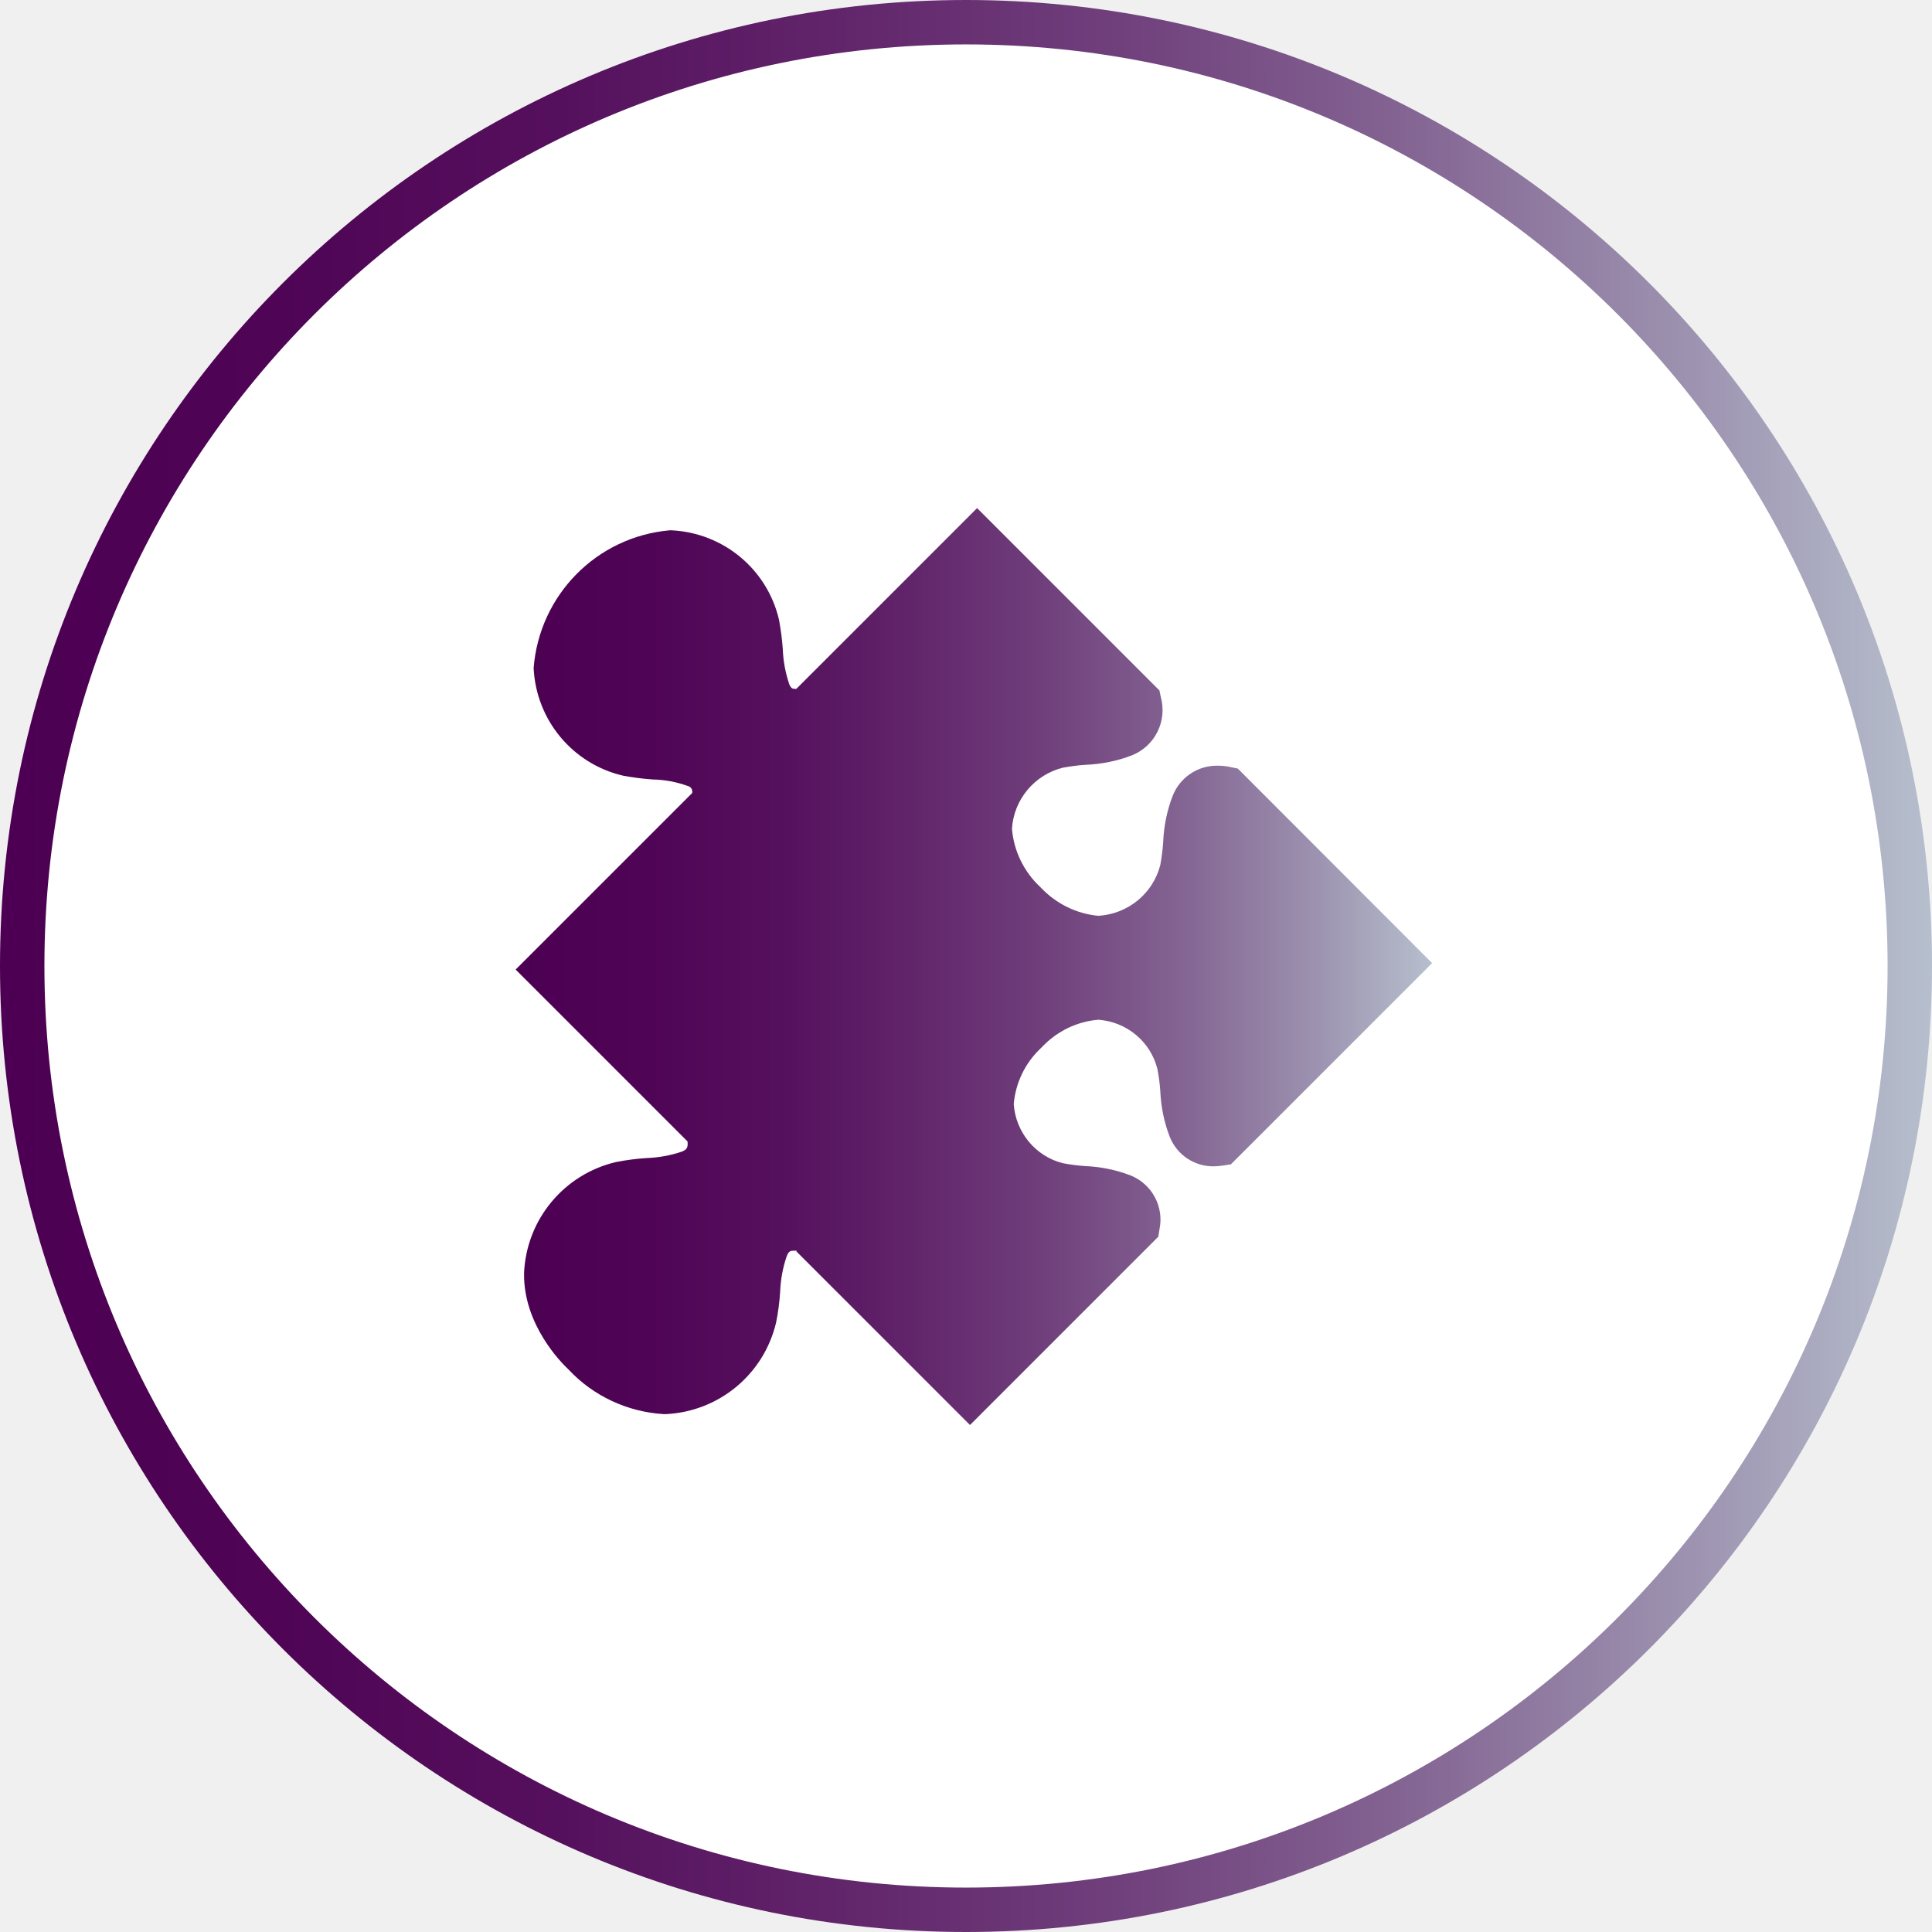
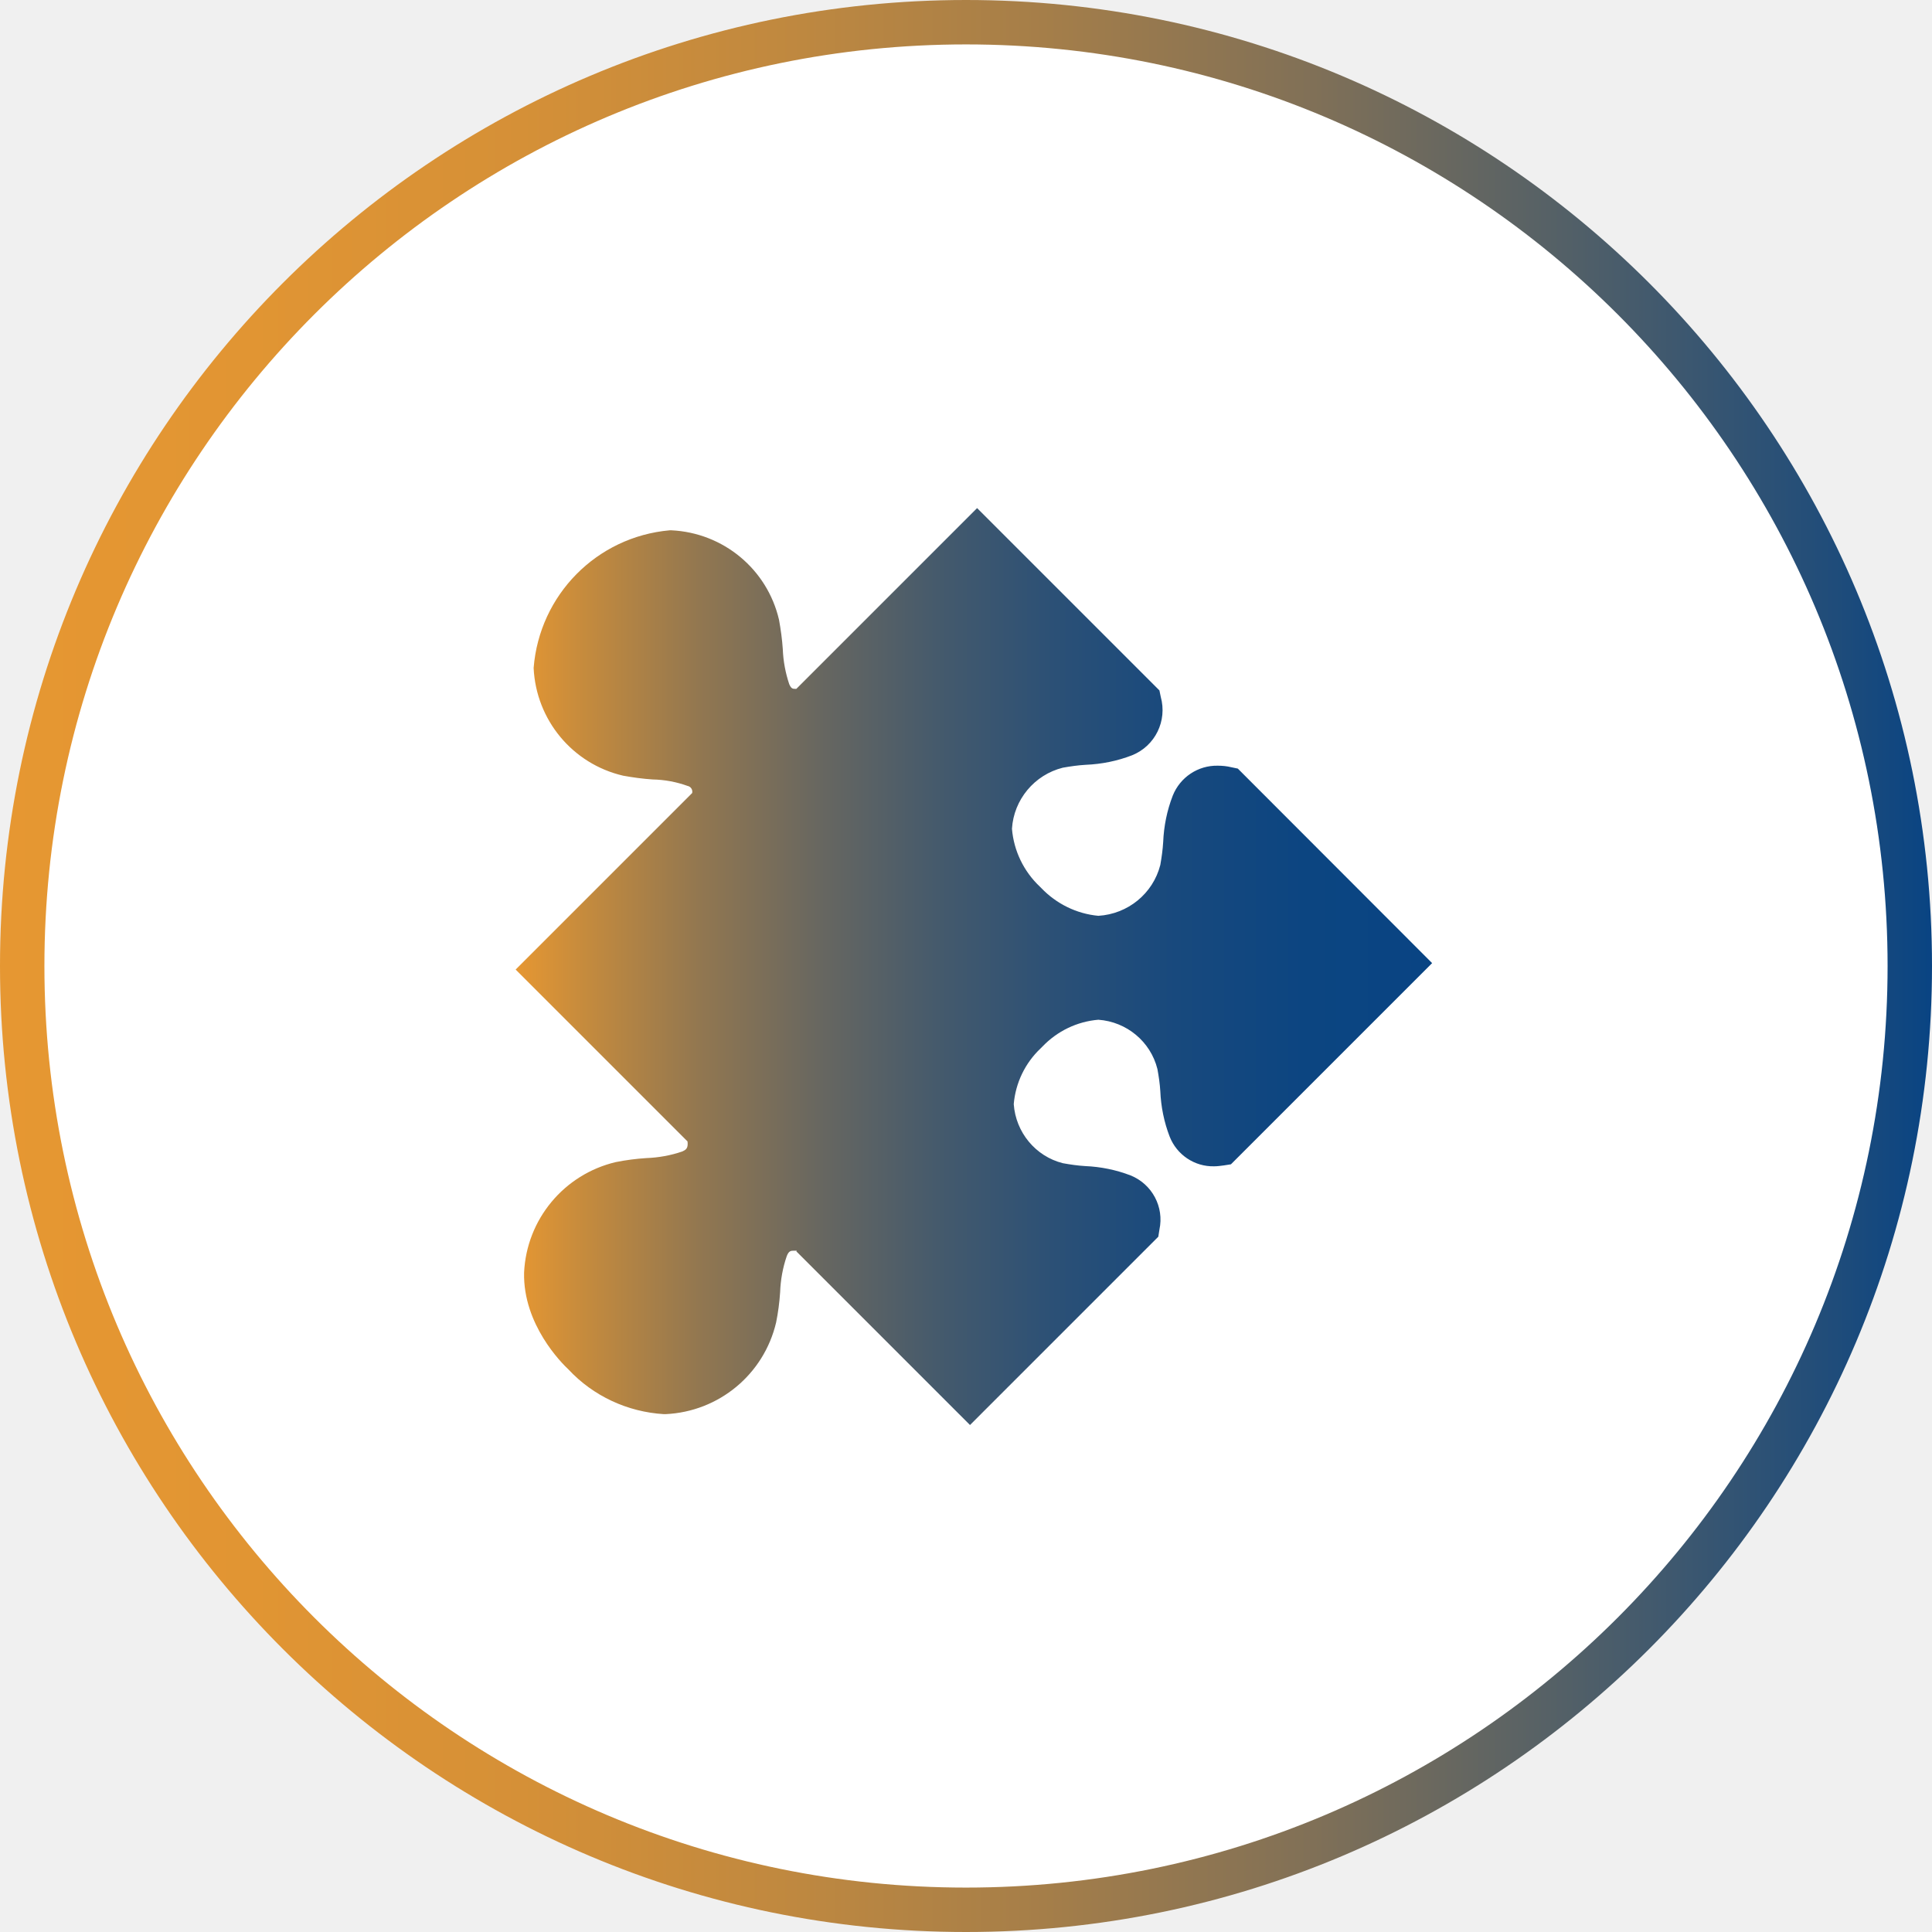
- <svg xmlns="http://www.w3.org/2000/svg" xmlns:xlink="http://www.w3.org/1999/xlink" id="Camada_2" data-name="Camada 2" viewBox="0 0 87 87">
+ <svg xmlns="http://www.w3.org/2000/svg" id="Camada_2" data-name="Camada 2" viewBox="0 0 87 87">
  <defs>
    <style>
      .cls-1 {
        fill: #fff;
        stroke: url(#Gradiente_sem_nome_6);
        stroke-miterlimit: 10;
        stroke-width: 2px;
      }

      .cls-2 {
-         fill: url(#Gradiente_sem_nome_6-2);
+         fill: url(#Gradiente_sem_nome_3);
        stroke-width: 0px;
      }
    </style>
    <linearGradient id="Gradiente_sem_nome_6" data-name="Gradiente sem nome 6" x1="0" y1="43.5" x2="87" y2="43.5" gradientUnits="userSpaceOnUse">
-       <stop offset="0" stop-color="#4d0053" />
-       <stop offset=".14" stop-color="#4f0455" />
-       <stop offset=".29" stop-color="#55105d" />
-       <stop offset=".43" stop-color="#61246a" />
-       <stop offset=".58" stop-color="#70407c" />
-       <stop offset=".73" stop-color="#846593" />
-       <stop offset=".87" stop-color="#9c91af" />
-       <stop offset="1" stop-color="#b6bfcd" />
+       <stop offset="0" stop-color="#e69732" />
+       <stop offset=".13" stop-color="#e19533" />
+       <stop offset=".27" stop-color="#d59037" />
+       <stop offset=".4" stop-color="#c1893f" />
+       <stop offset=".54" stop-color="#a57e49" />
+       <stop offset=".68" stop-color="#807057" />
+       <stop offset=".81" stop-color="#536067" />
+       <stop offset=".95" stop-color="#1f4c7a" />
+       <stop offset="1" stop-color="#094483" />
    </linearGradient>
-     <linearGradient id="Gradiente_sem_nome_6-2" data-name="Gradiente sem nome 6" x1="23.22" y1="43.5" x2="64.5" y2="43.5" xlink:href="#Gradiente_sem_nome_6" />
+     <linearGradient id="Gradiente_sem_nome_3" data-name="Gradiente sem nome 3" x1="23.22" y1="43.5" x2="64.5" y2="43.5" gradientUnits="userSpaceOnUse">
+       <stop offset="0" stop-color="#e69732" />
+       <stop offset=".08" stop-color="#c38a3e" />
+       <stop offset=".2" stop-color="#927750" />
+       <stop offset=".33" stop-color="#686760" />
+       <stop offset=".46" stop-color="#455a6c" />
+       <stop offset=".59" stop-color="#2b5076" />
+       <stop offset=".72" stop-color="#18497d" />
+       <stop offset=".86" stop-color="#0c4581" />
+       <stop offset="1" stop-color="#094483" />
+     </linearGradient>
  </defs>
  <g id="Camada_1-2" data-name="Camada 1">
    <g>
      <circle id="Elipse_21" data-name="Elipse 21" class="cls-1" cx="43.5" cy="43.5" r="42.5" />
      <path id="Caminho_43" data-name="Caminho 43" class="cls-2" d="M35.88,56.32s-.09,0-.13,0c-.14,0-.23.01-.32.24-.18.52-.28,1.07-.3,1.63-.03.46-.09.91-.18,1.36-.55,2.34-2.58,4.02-4.98,4.13h-.08c-1.63-.1-3.17-.81-4.29-2.01-.3-.28-2.05-2.02-2-4.36.11-2.4,1.8-4.43,4.13-4.98.45-.09.91-.15,1.37-.18.56-.02,1.11-.12,1.63-.3.14-.07.27-.12.23-.45l-7.74-7.74,7.95-7.95c.03-.15-.06-.29-.21-.32-.5-.18-1.03-.28-1.57-.29-.45-.03-.89-.09-1.33-.17-2.28-.53-3.92-2.51-4.03-4.85.26-3.29,2.84-5.91,6.13-6.2h.07c2.34.11,4.32,1.75,4.85,4.03.08.44.14.88.17,1.32.02.54.12,1.07.29,1.58.09.2.15.21.28.21h.04l8.14-8.14,8.21,8.21.06.29c.3,1.08-.25,2.21-1.29,2.63-.67.26-1.37.4-2.09.43-.35.02-.69.07-1.03.13-1.28.32-2.21,1.44-2.29,2.75.08.99.53,1.92,1.25,2.6l.07.07c.68.71,1.59,1.16,2.57,1.25,1.33-.08,2.46-1,2.79-2.29.06-.34.11-.69.13-1.04.03-.71.17-1.41.43-2.08.33-.83,1.14-1.37,2.03-1.35.2,0,.41.02.61.07l.29.06,8.75,8.76-9.06,9.06-.32.05c-.15.02-.29.04-.44.04-.88.02-1.68-.52-2-1.34-.25-.65-.39-1.34-.42-2.04-.02-.34-.07-.67-.13-1-.31-1.24-1.39-2.13-2.66-2.22h0c-.96.08-1.85.51-2.52,1.21l-.04.04-.04.04c-.7.66-1.13,1.56-1.21,2.51.09,1.27.98,2.35,2.21,2.66.33.06.67.11,1.01.13.7.03,1.39.17,2.04.42.97.39,1.52,1.42,1.3,2.44l-.05.32-8.48,8.48-7.82-7.82Z" />
    </g>
  </g>
</svg>
